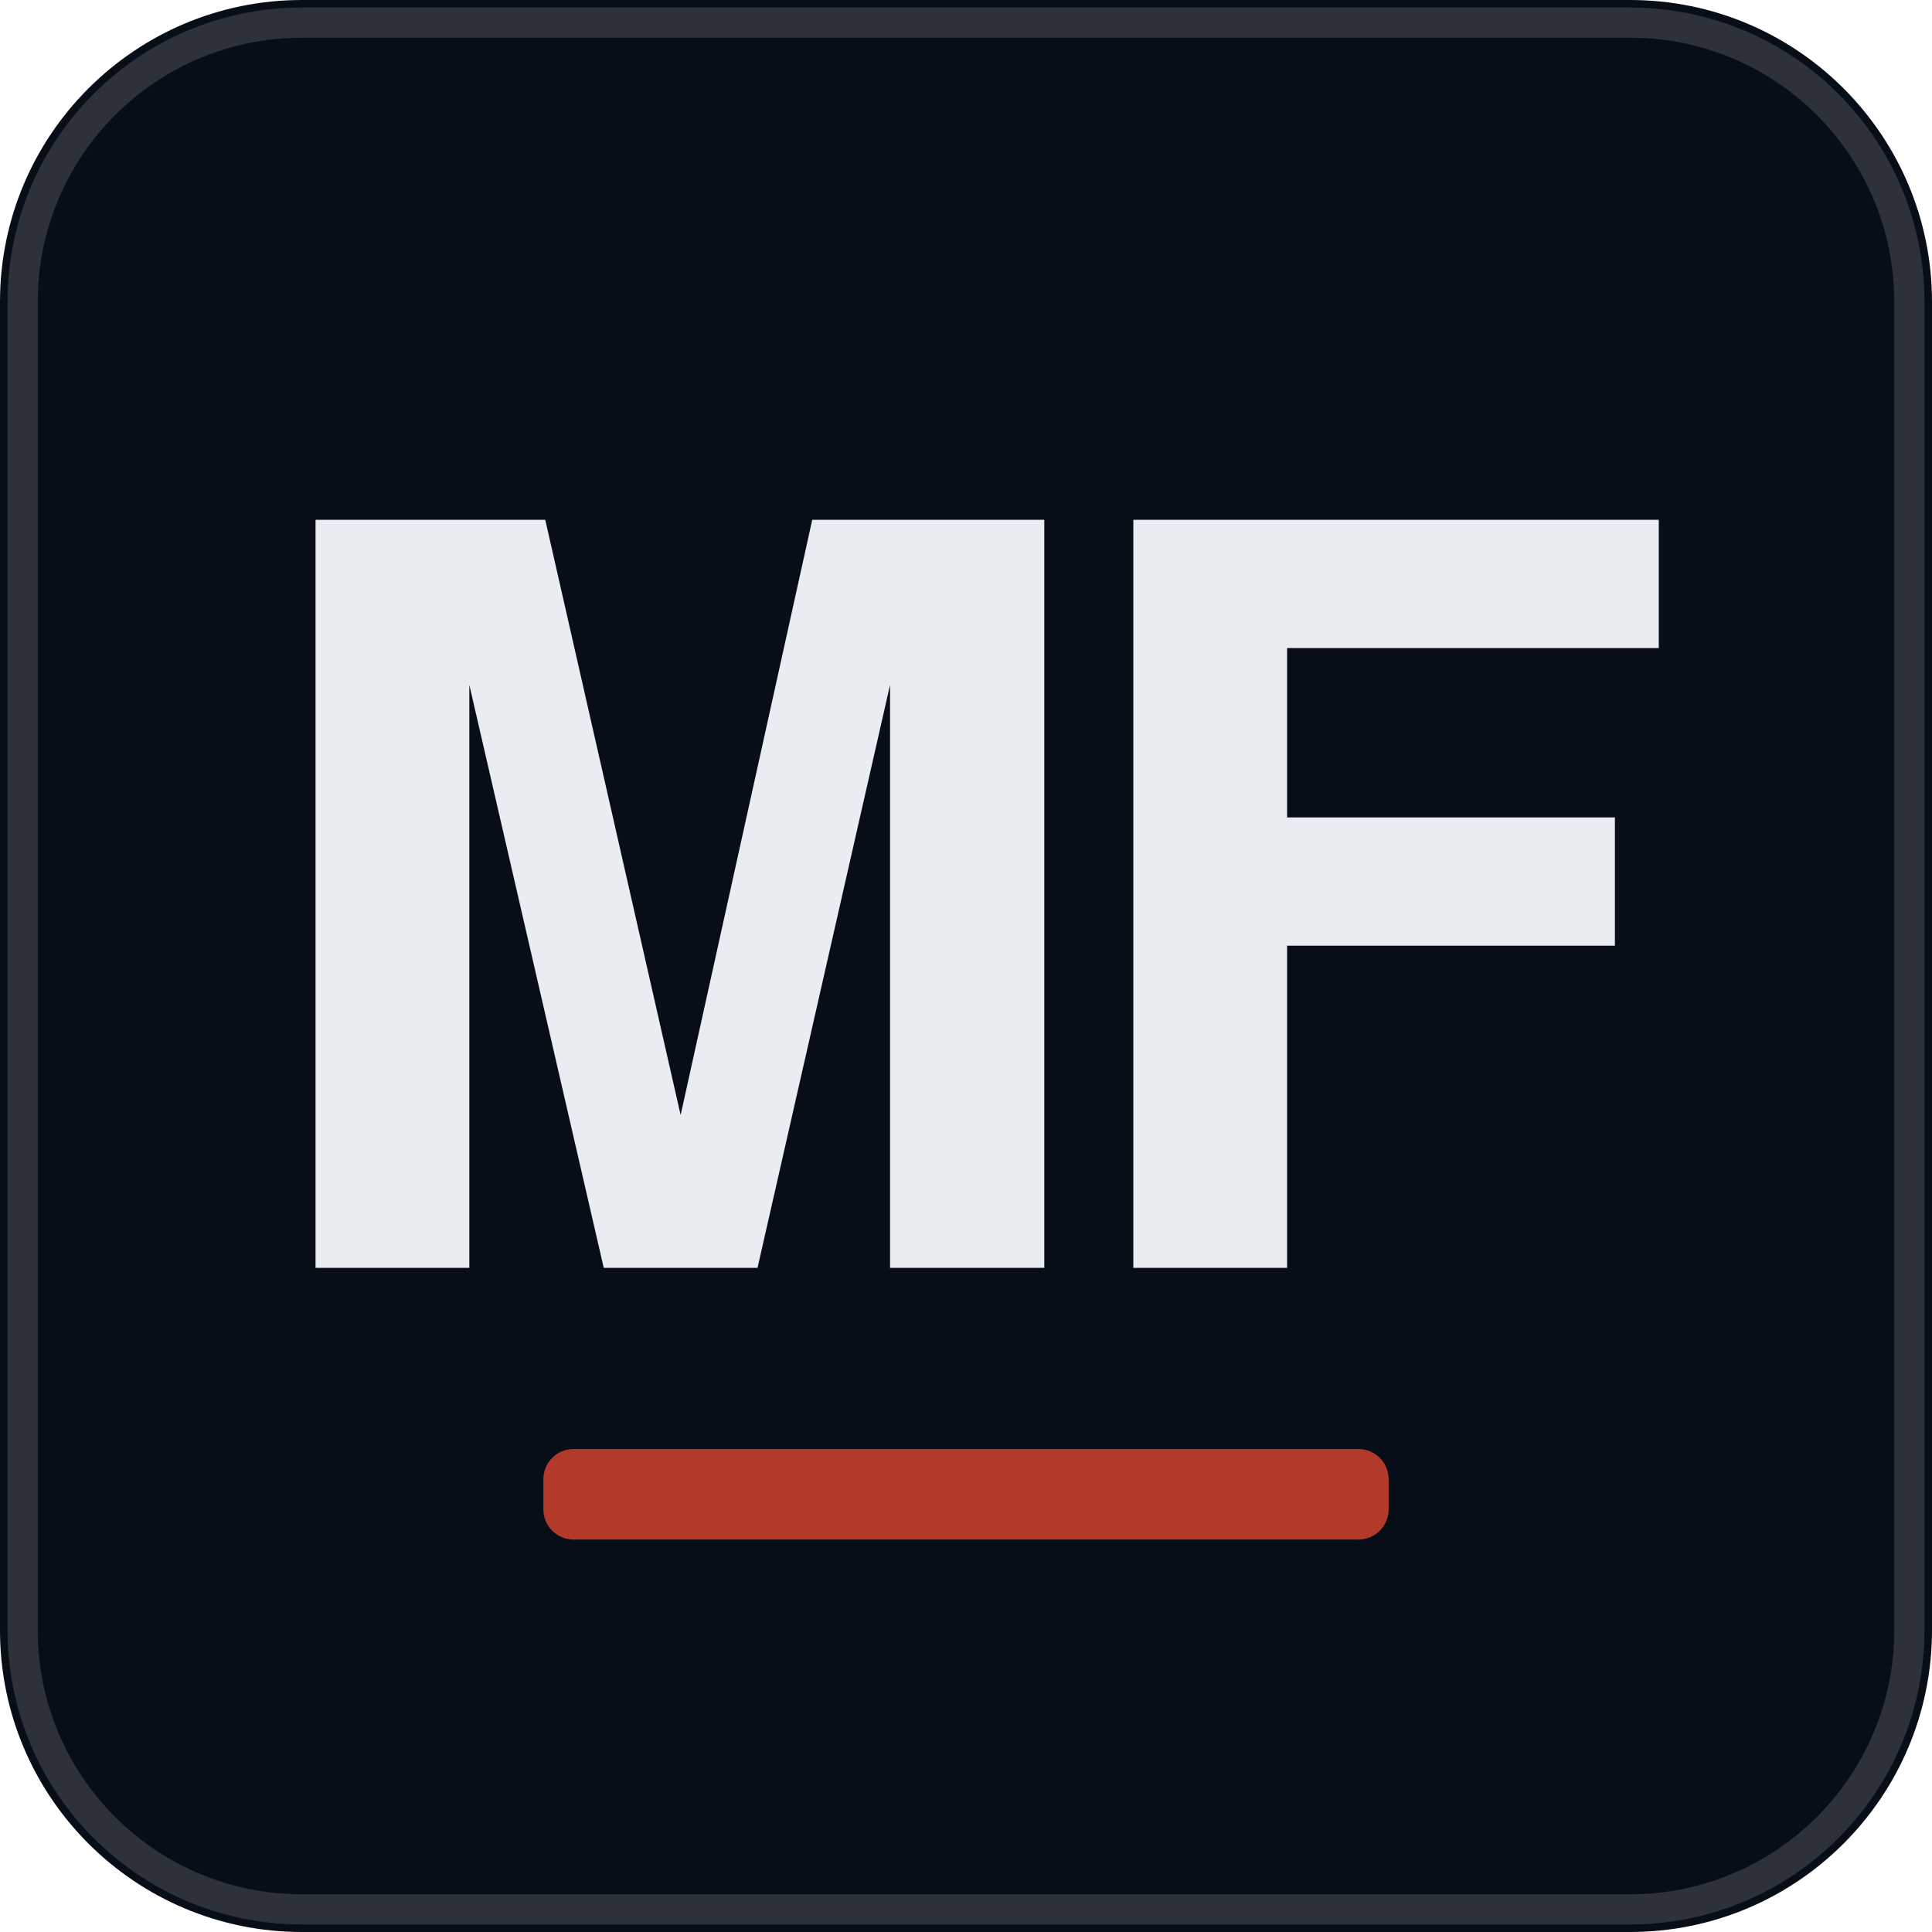
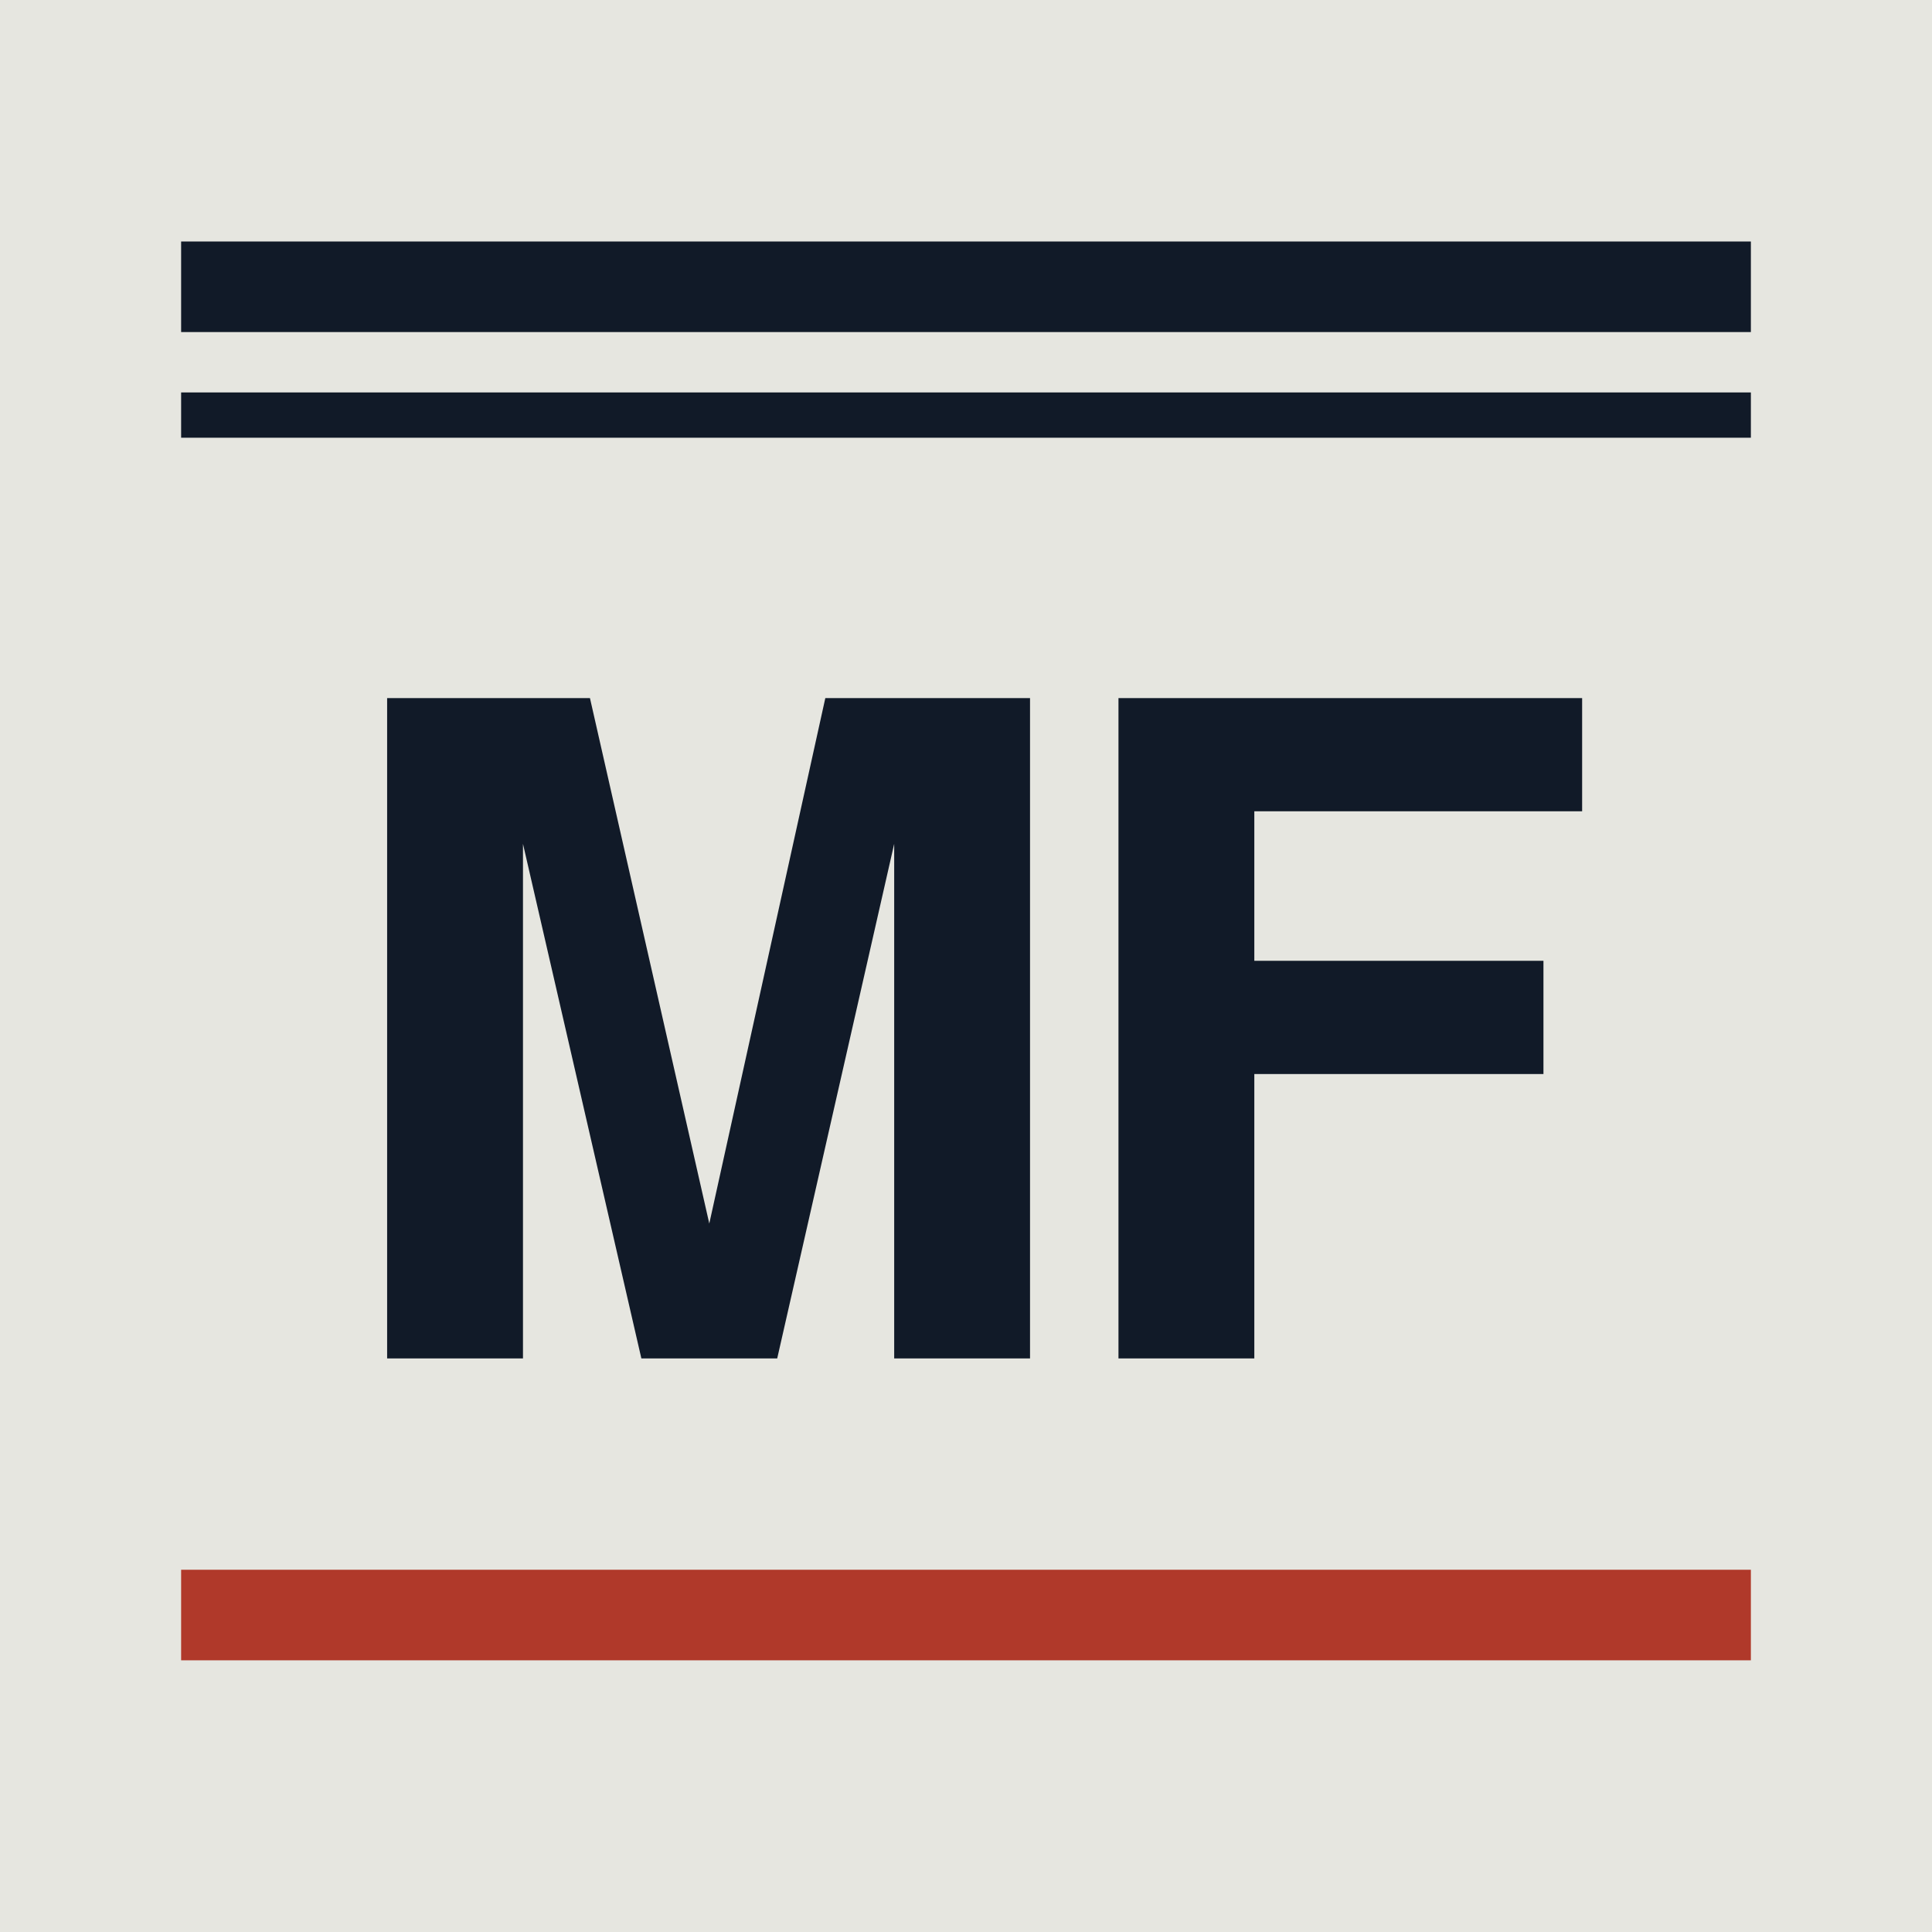
<svg xmlns="http://www.w3.org/2000/svg" viewBox="0 0 64 64" role="img" aria-label="Monaco Flow LLC">
-   <rect width="64" height="64" rx="10" fill="#080e18" />
-   <rect x="0.75" y="0.75" width="62.5" height="62.5" rx="9.25" fill="none" stroke="#e9ecf1" stroke-opacity="0.16" />
-   <text x="32" y="42" text-anchor="middle" font-family="Helvetica Neue, Helvetica, Arial, sans-serif" font-size="34" font-weight="700" letter-spacing="-1.5" fill="#e9ecf1">MF</text>
-   <rect x="18" y="48" width="28" height="3" rx="1" fill="#b23a2b" />
+   <rect width="64" height="64" fill="#e6e6e0" />
+   <rect x="6" y="8" width="52" height="3" fill="#111a28" />
+   <rect x="6" y="13" width="52" height="1.5" fill="#111a28" />
+   <text x="32" y="45" text-anchor="middle" font-family="Helvetica Neue, Helvetica, Arial, sans-serif" font-size="30" font-weight="700" letter-spacing="-1" fill="#111a28">MF</text>
+   <rect x="6" y="52" width="52" height="3" fill="#b0392a" />
</svg>
